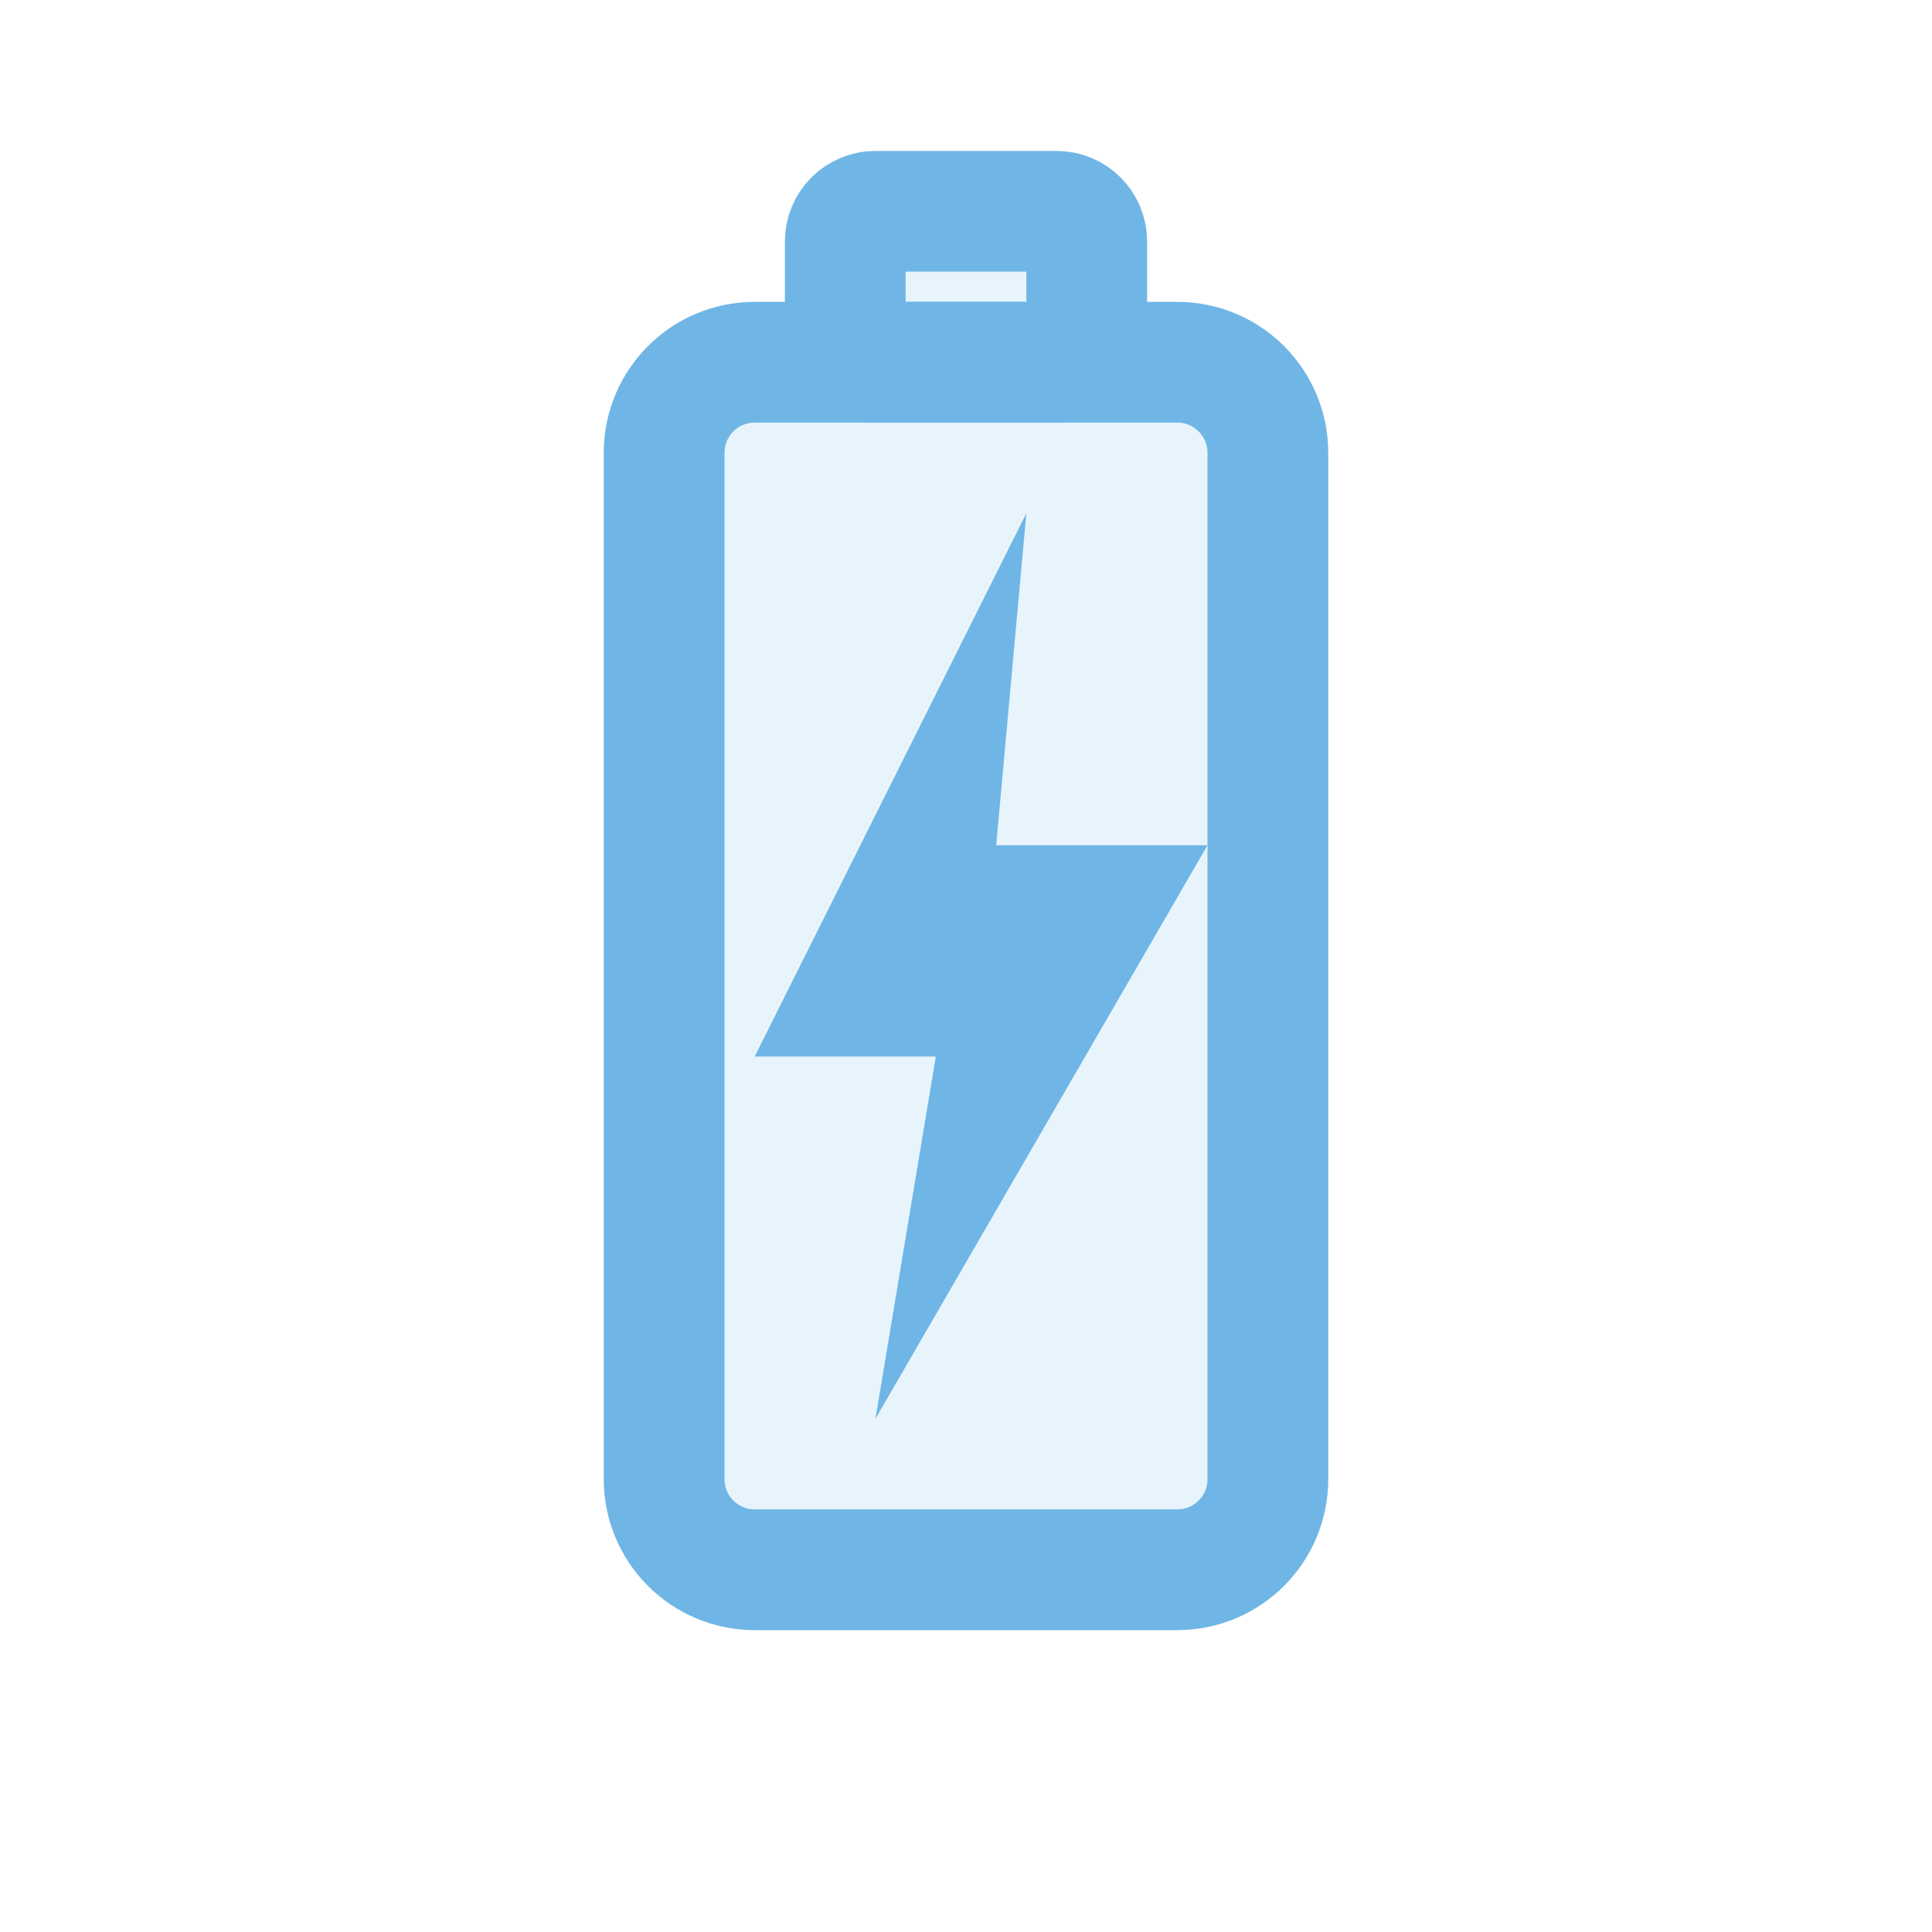
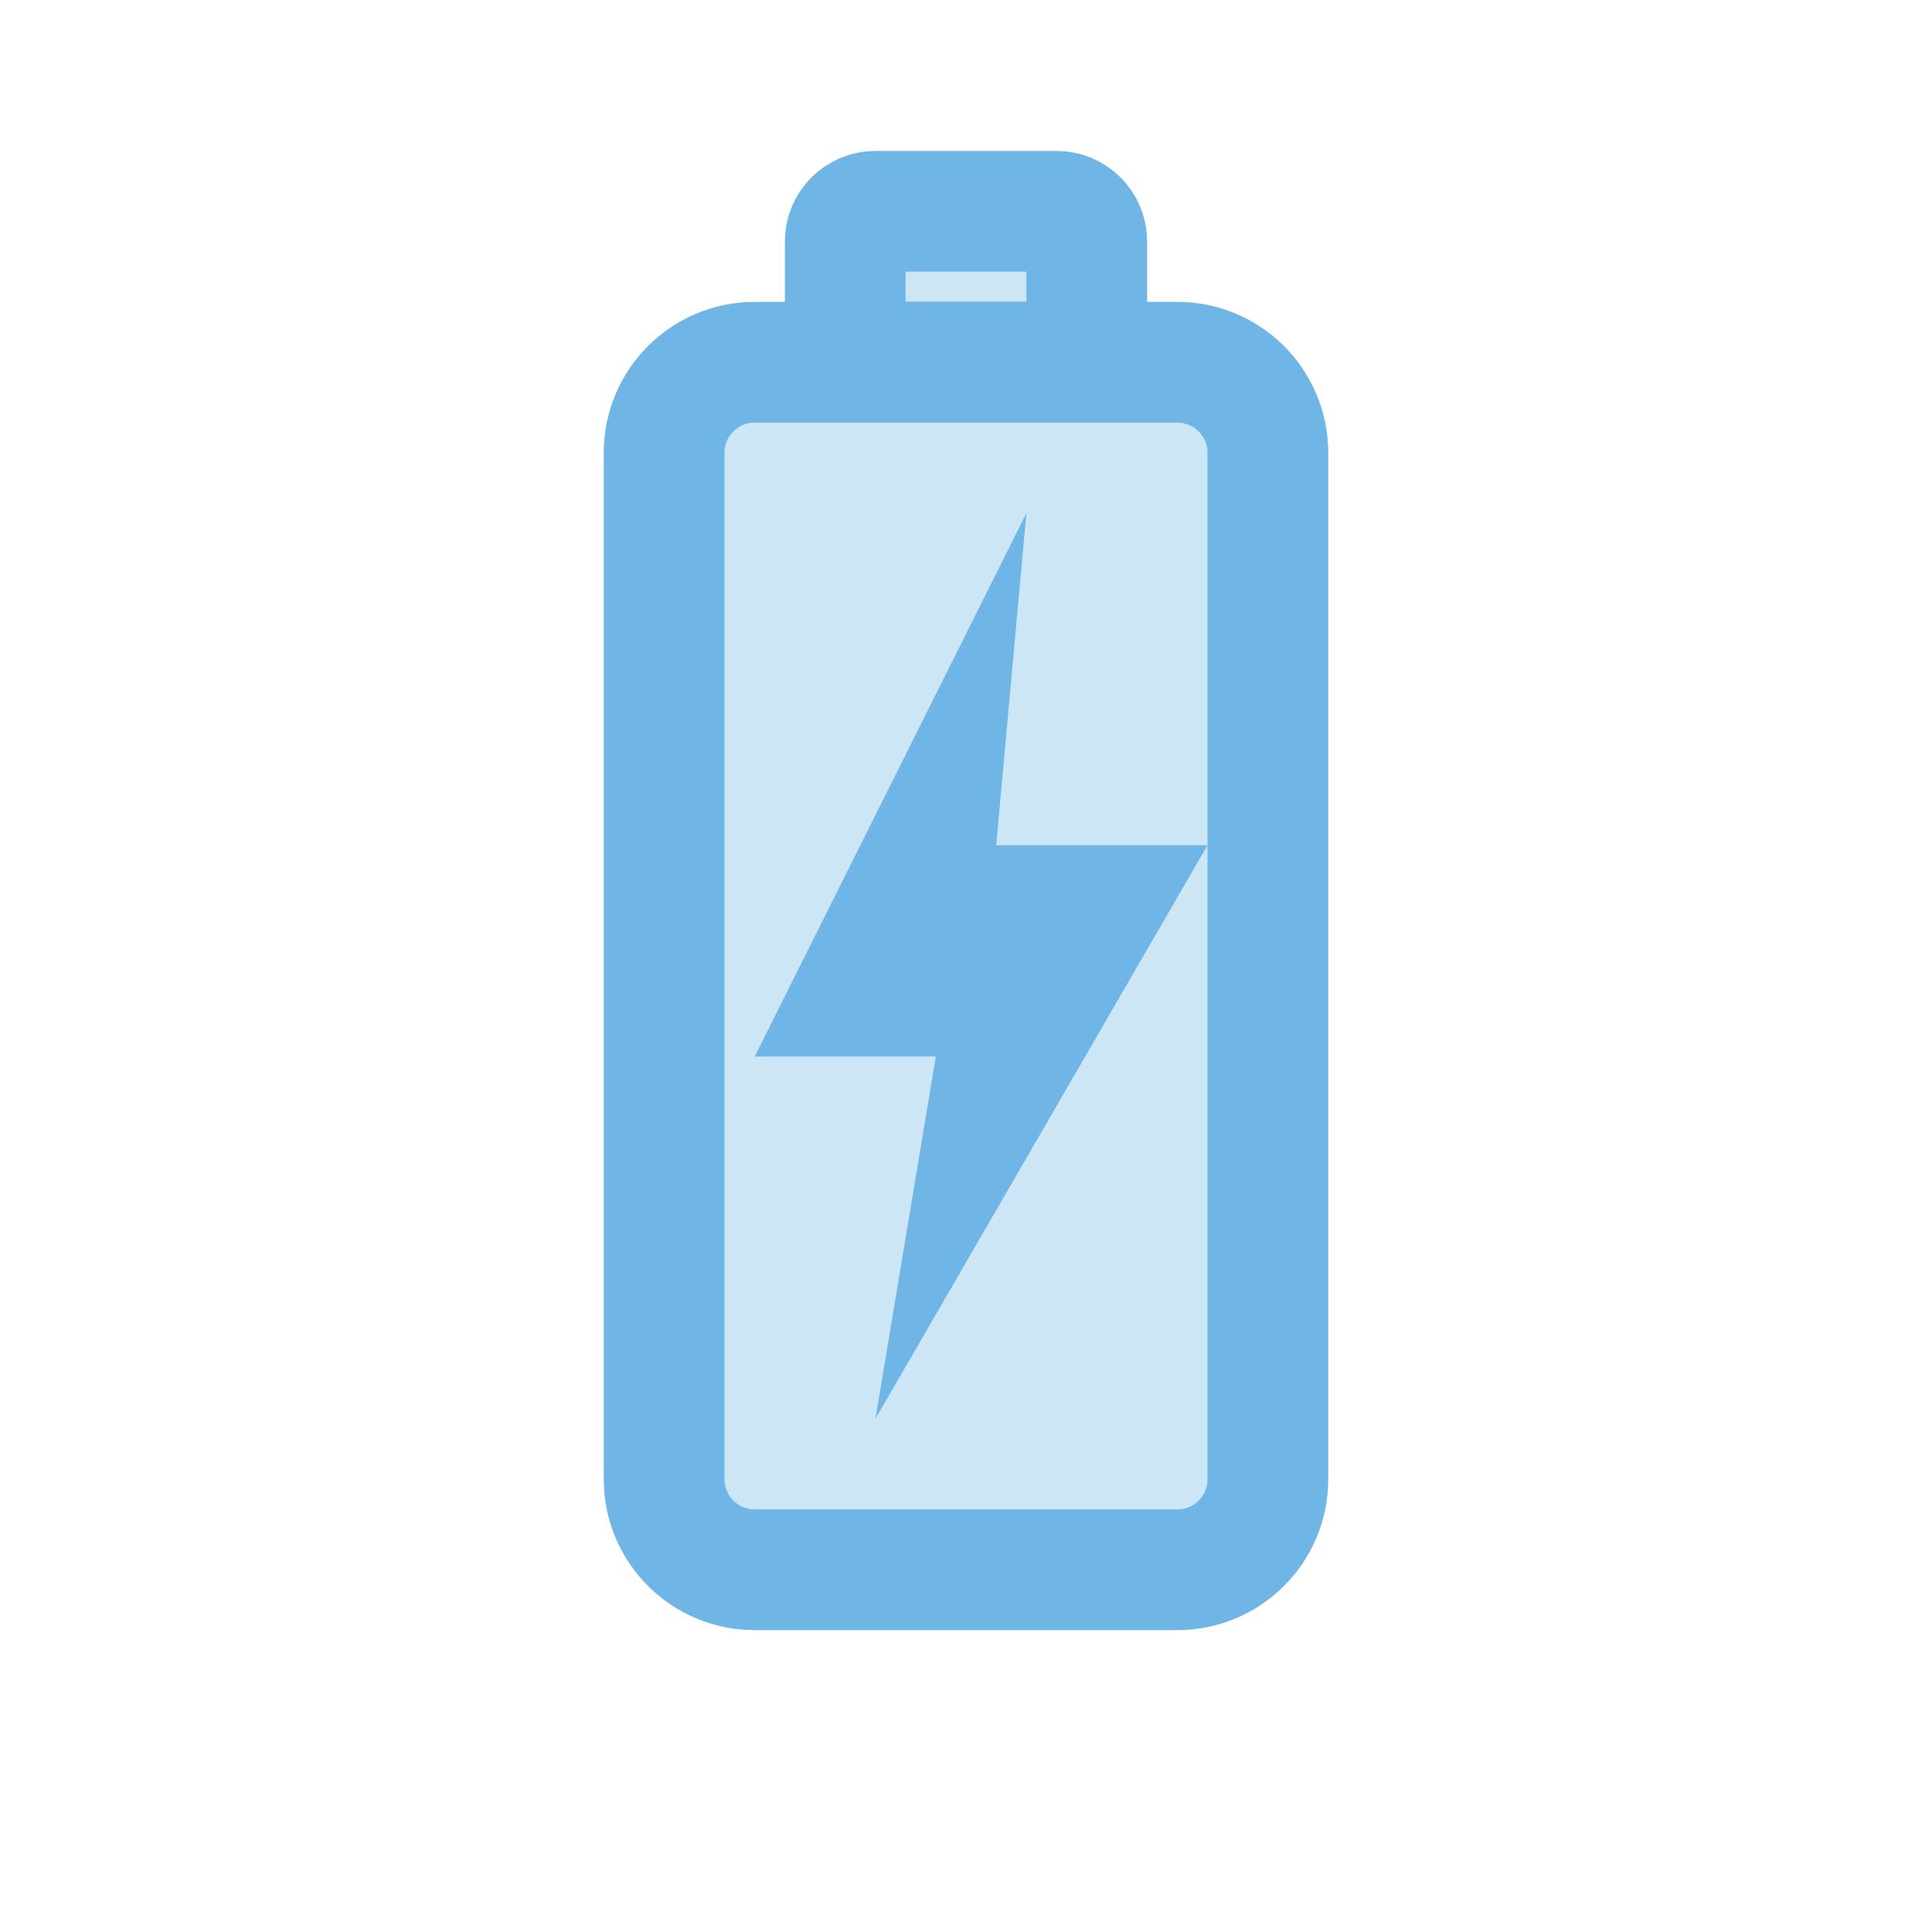
<svg xmlns="http://www.w3.org/2000/svg" viewBox="0 0 64 64" width="64" height="64">
-   <g fill="#6fb6e6" fill-opacity="0.16" stroke="#6fb6e6" stroke-width="4" stroke-linejoin="round">
+   <g fill="#6fb6e6" fill-opacity="0.34" stroke="#6fb6e6" stroke-width="4" stroke-linejoin="round">
    <rect x="22" y="12" width="20" height="40" rx="3" />
    <rect x="28" y="7" width="8" height="5" rx="1" />
  </g>
  <g fill="#6fb6e6">
    <path d="M34 17 L25 35 H31 L29 47 L40 28 H33 Z" />
  </g>
</svg>
